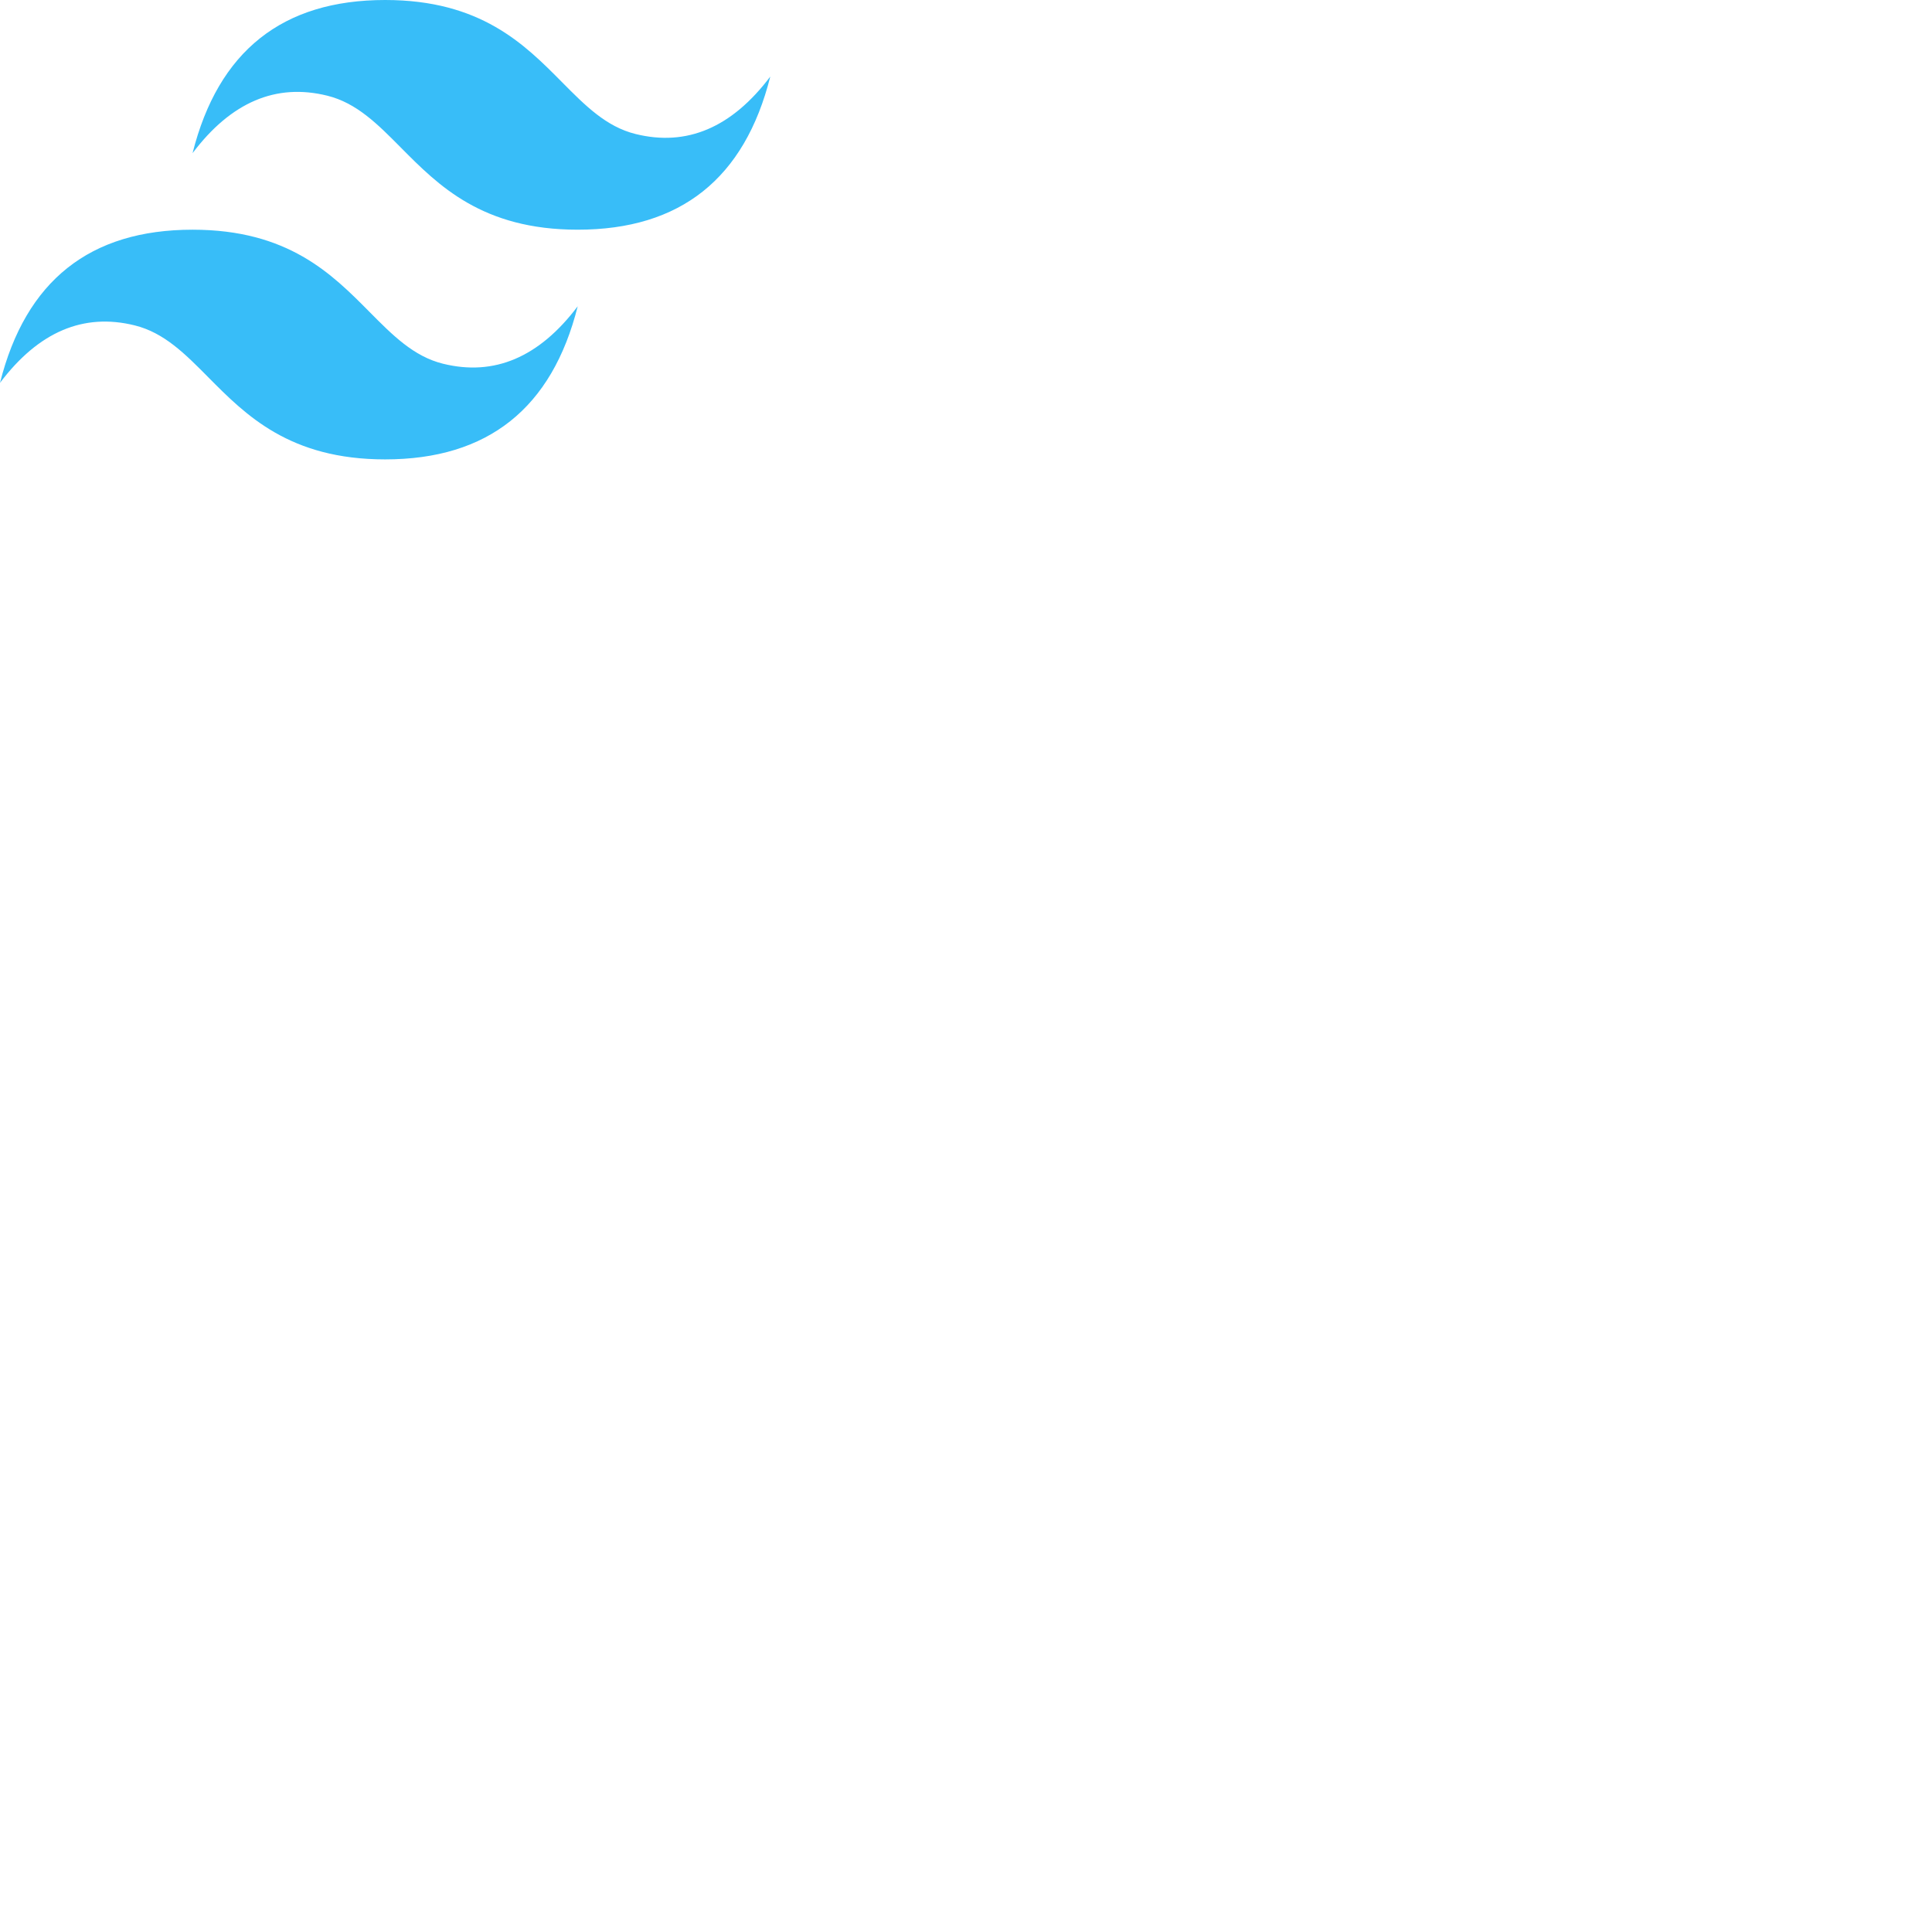
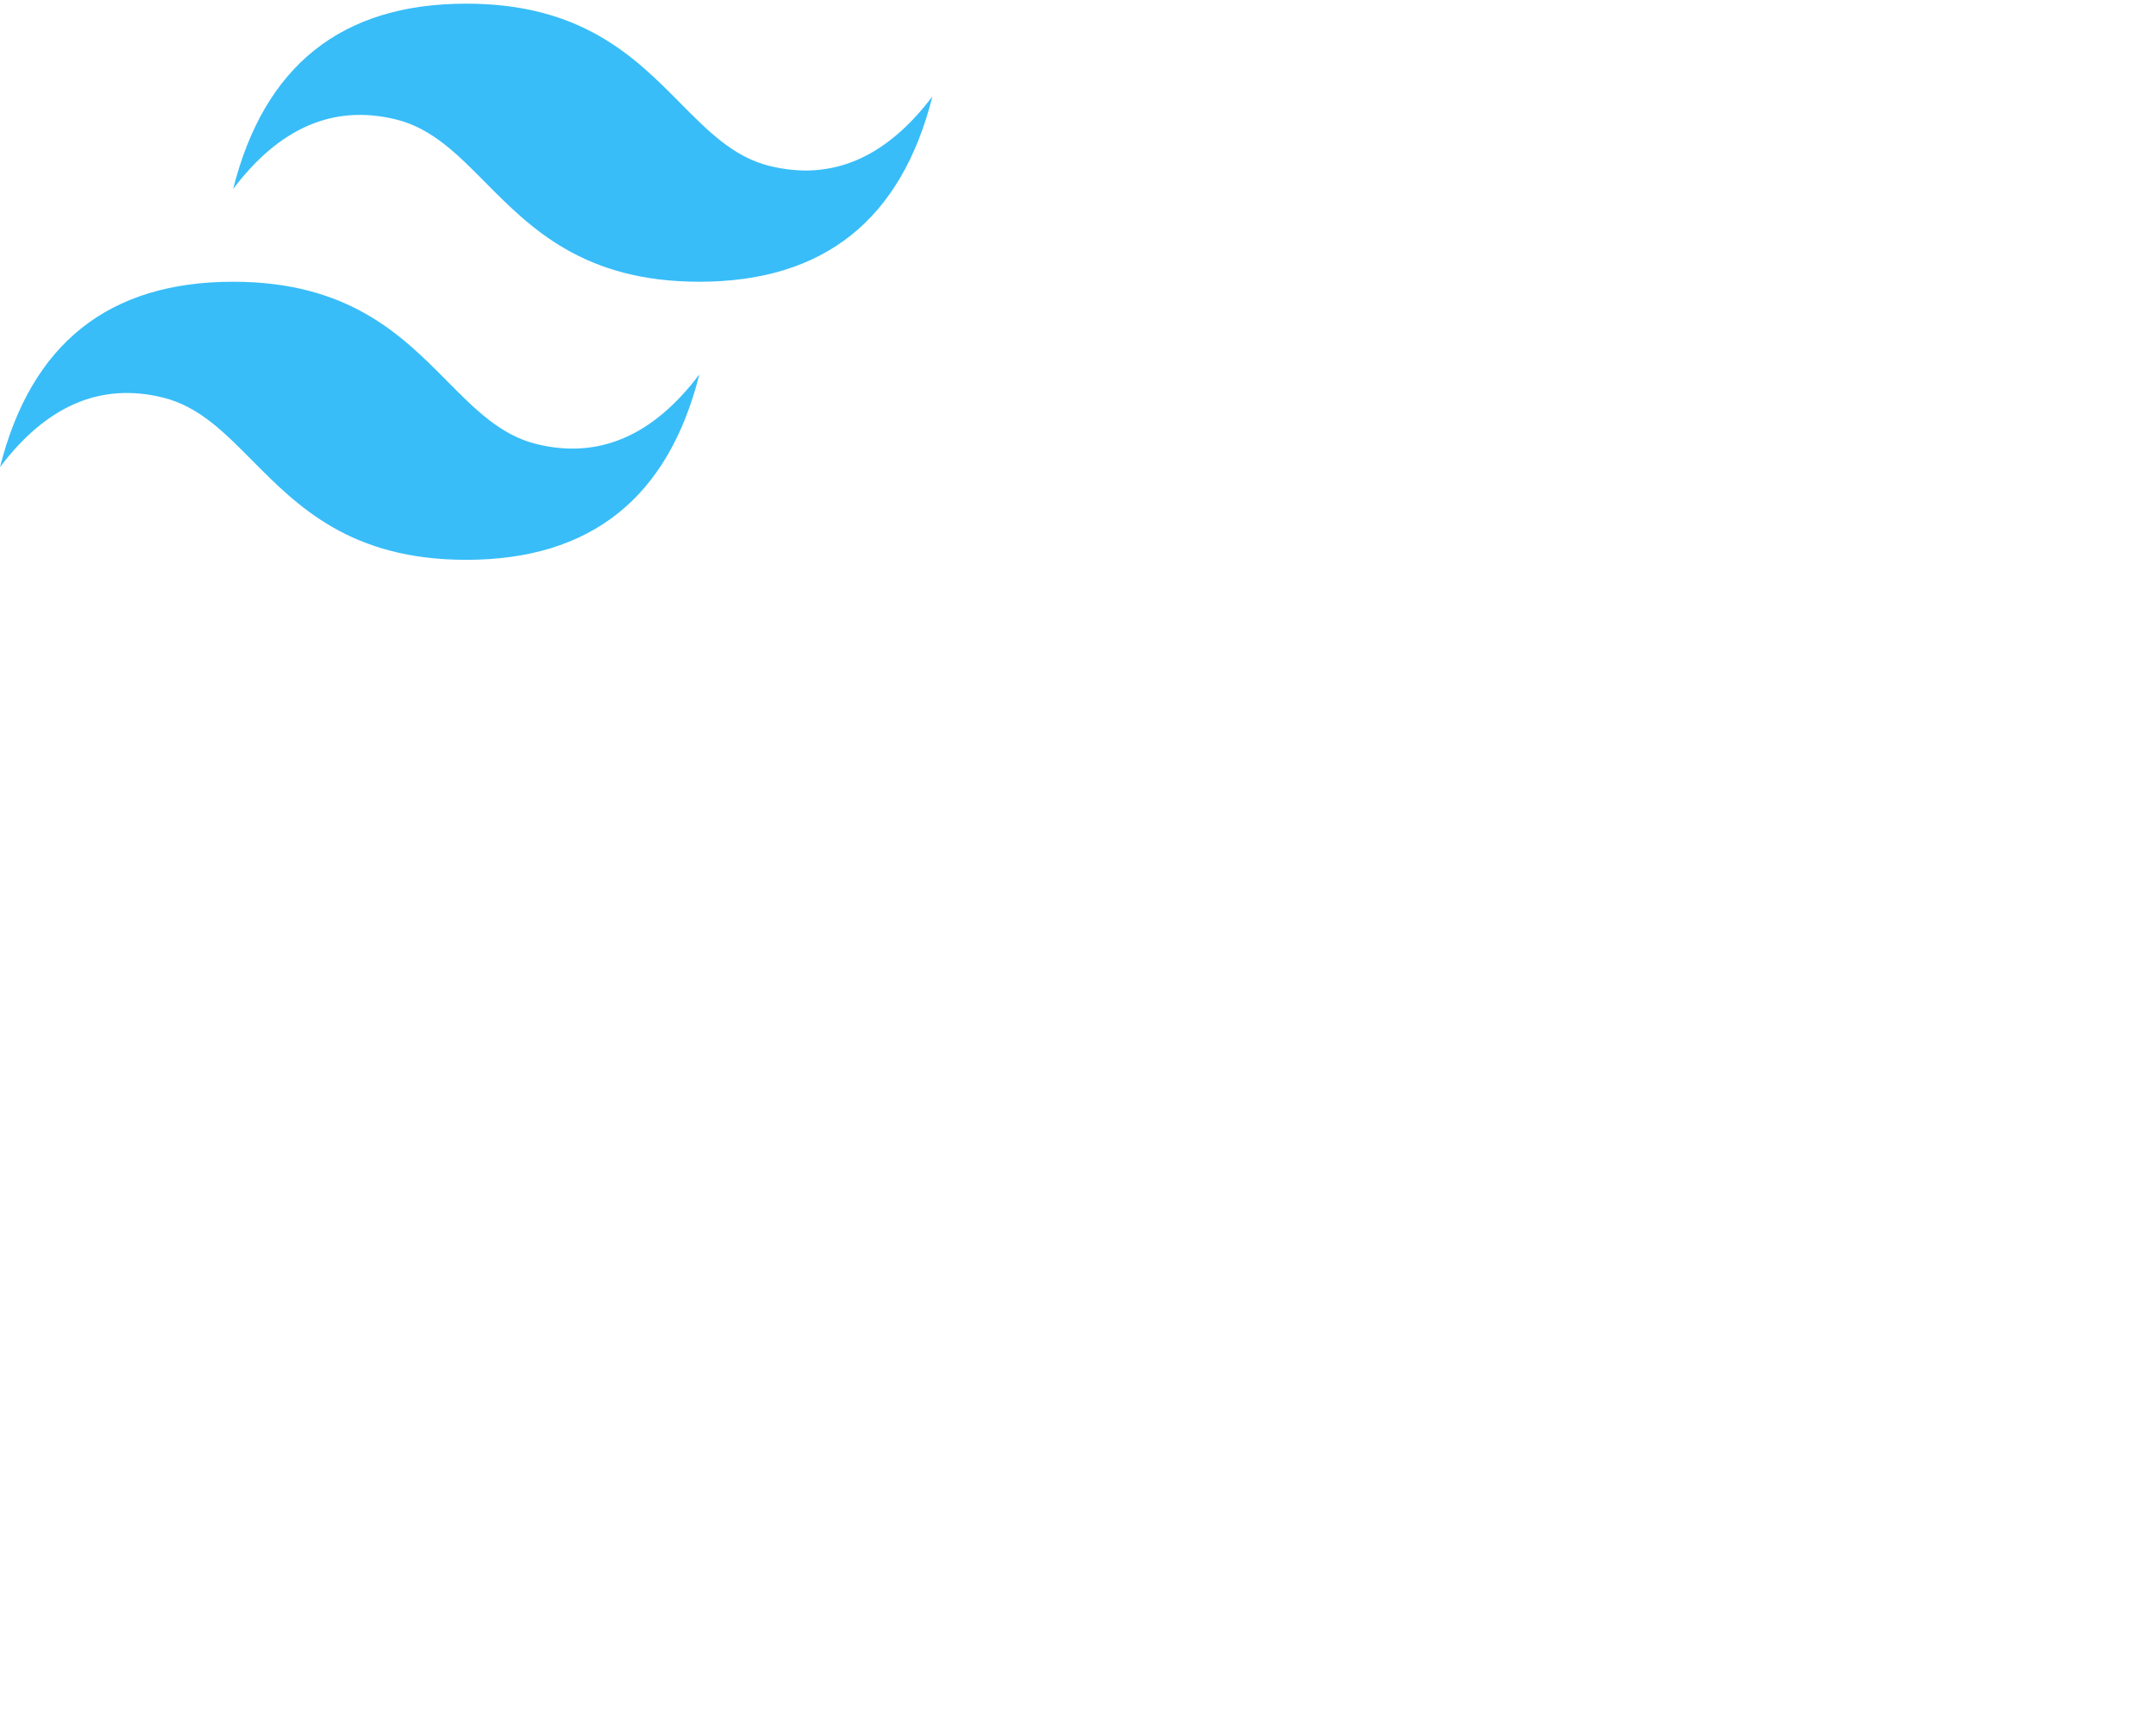
- <svg xmlns="http://www.w3.org/2000/svg" fill="none" viewBox="0 0 128 128">
+ <svg xmlns="http://www.w3.org/2000/svg" width="40" height="32" class="d-block my-1" viewBox="0 0 118 94" role="img">
  <path fill-rule="evenodd" clip-rule="evenodd" d="M25.517 0C18.712 0 14.46 3.382 12.758 10.146c2.552-3.382 5.529-4.65 8.931-3.805 1.941.482 3.329 1.882 4.864 3.432 2.502 2.524 5.398 5.445 11.722 5.445 6.804 0 11.057-3.382 12.758-10.145-2.551 3.382-5.528 4.65-8.93 3.804-1.942-.482-3.33-1.882-4.865-3.431C34.736 2.92 31.841 0 25.517 0zM12.758 15.218C5.954 15.218 1.701 18.6 0 25.364c2.552-3.382 5.529-4.65 8.93-3.805 1.942.482 3.33 1.882 4.865 3.432 2.502 2.524 5.397 5.445 11.722 5.445 6.804 0 11.057-3.381 12.758-10.145-2.552 3.382-5.529 4.65-8.931 3.805-1.941-.483-3.329-1.883-4.864-3.432-2.502-2.524-5.398-5.446-11.722-5.446z" fill="#38bdf8" />
</svg>
